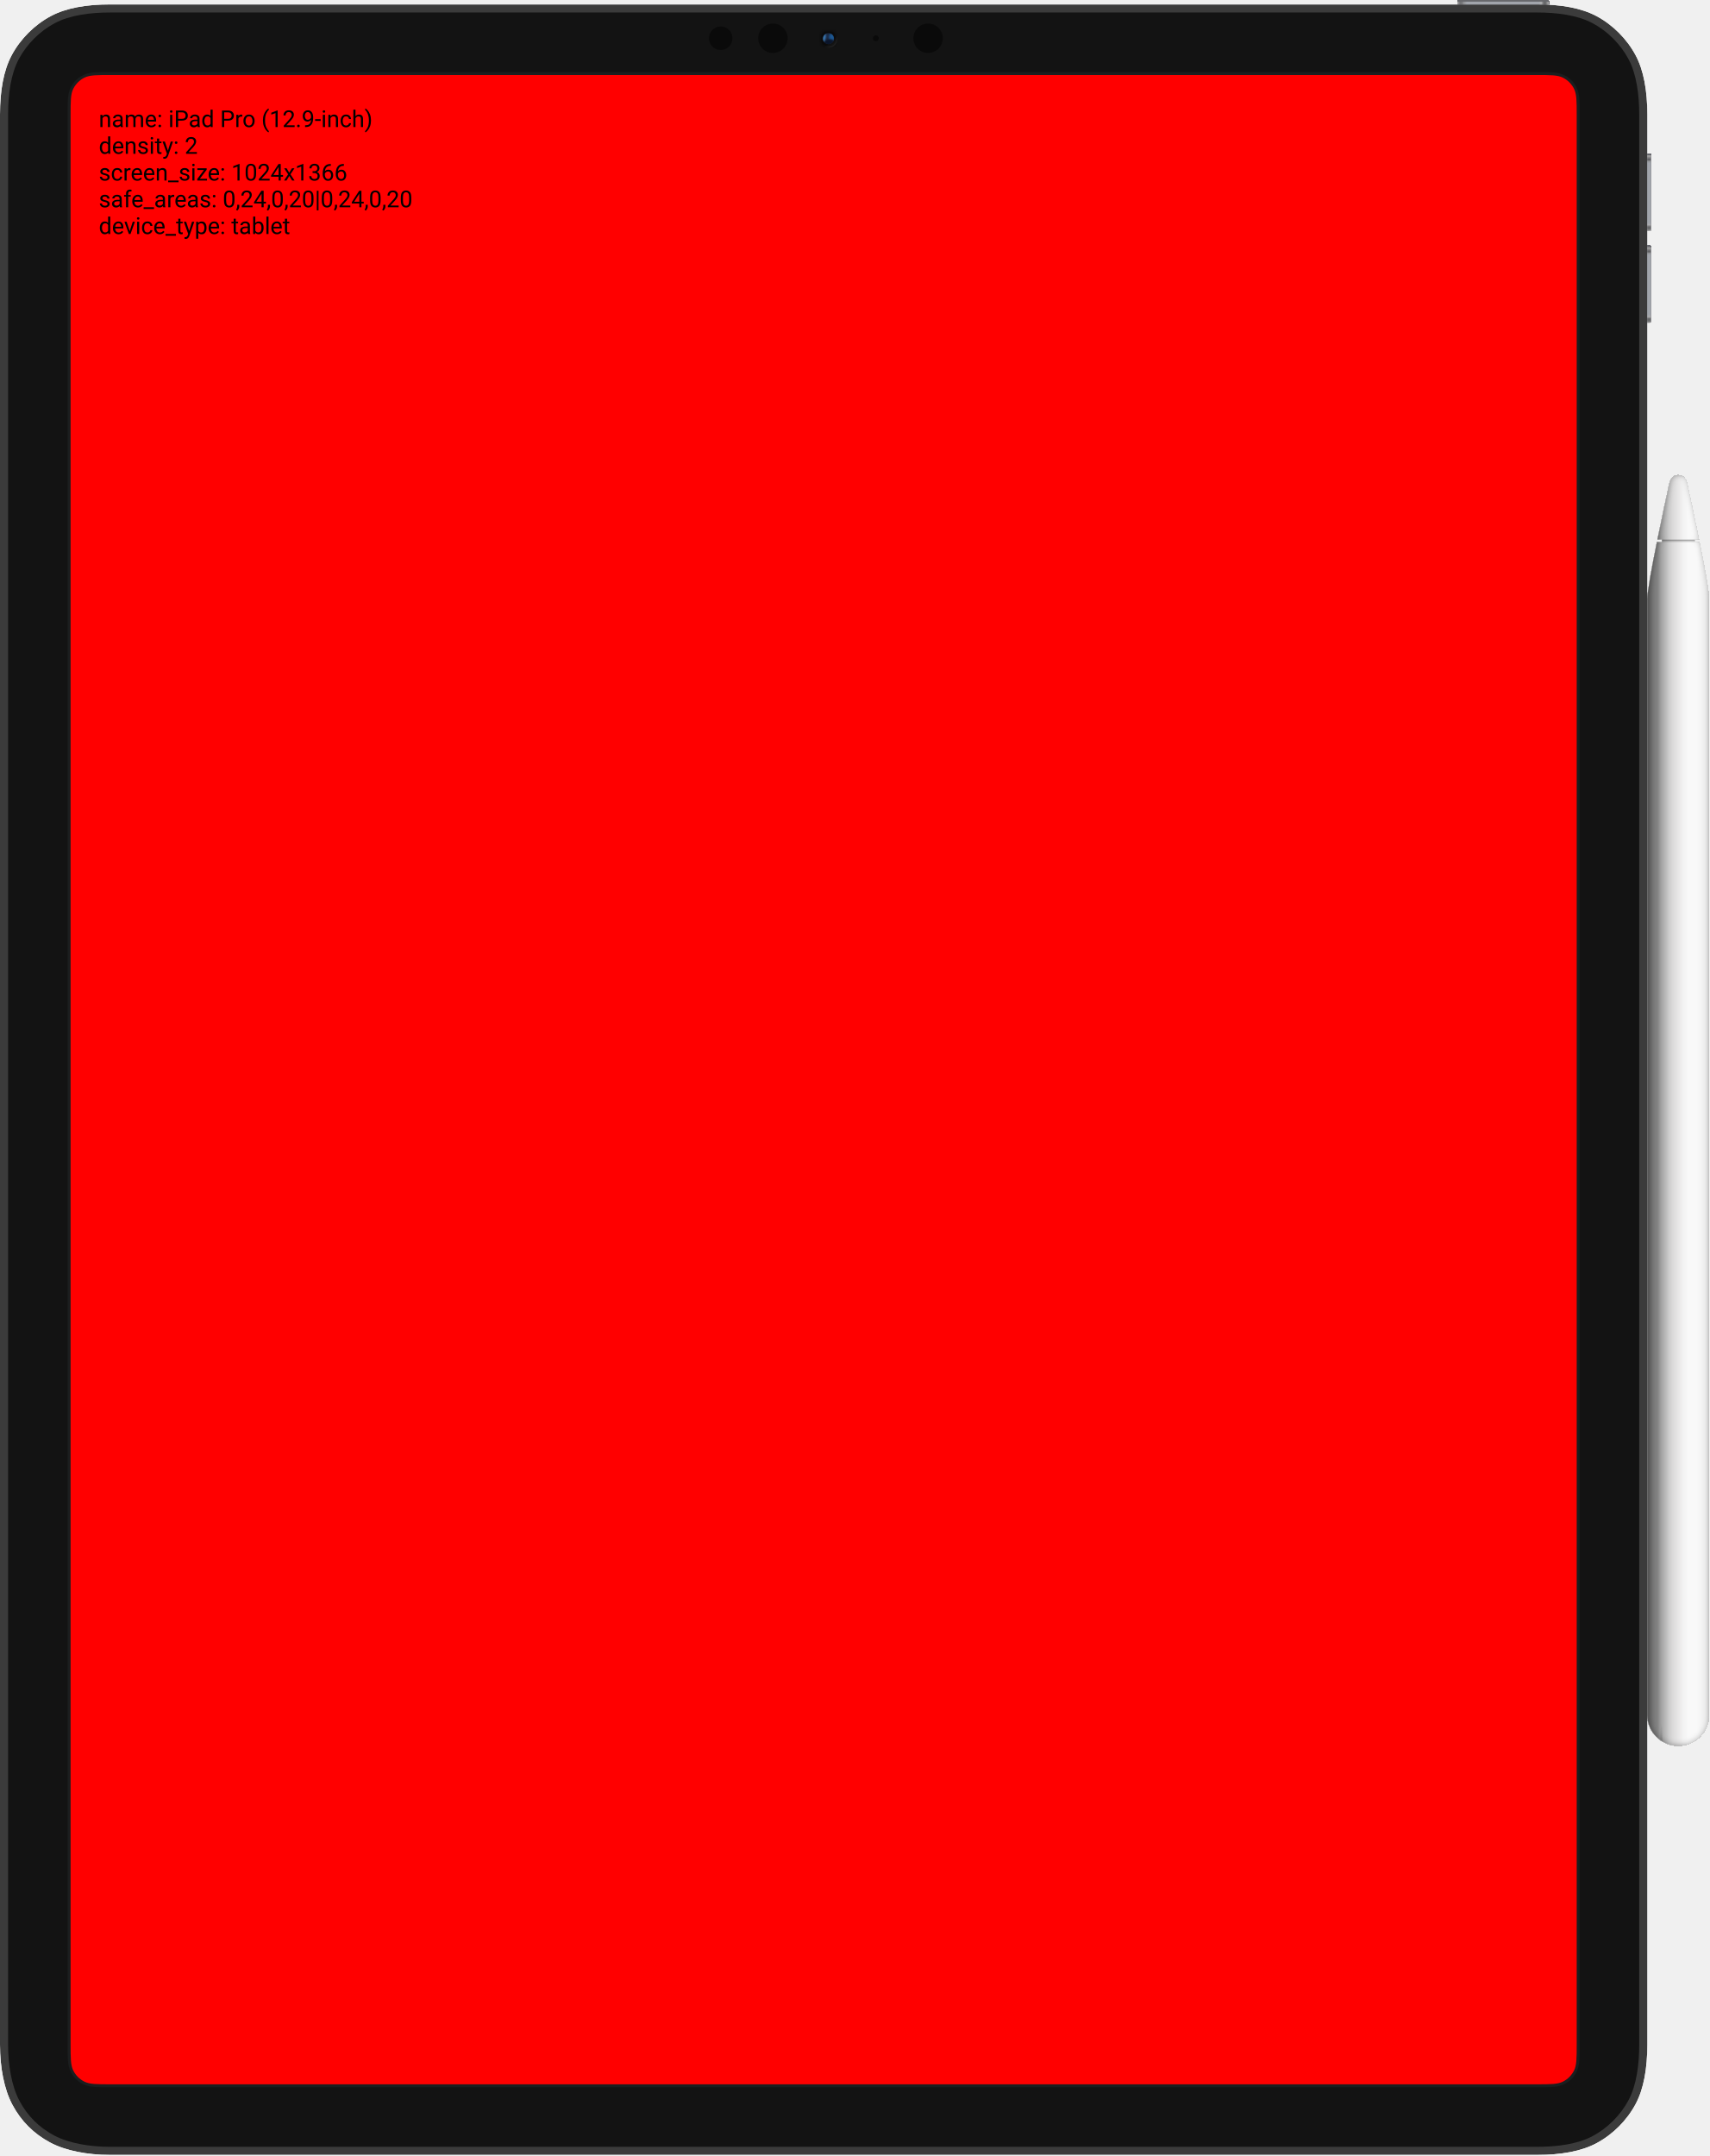
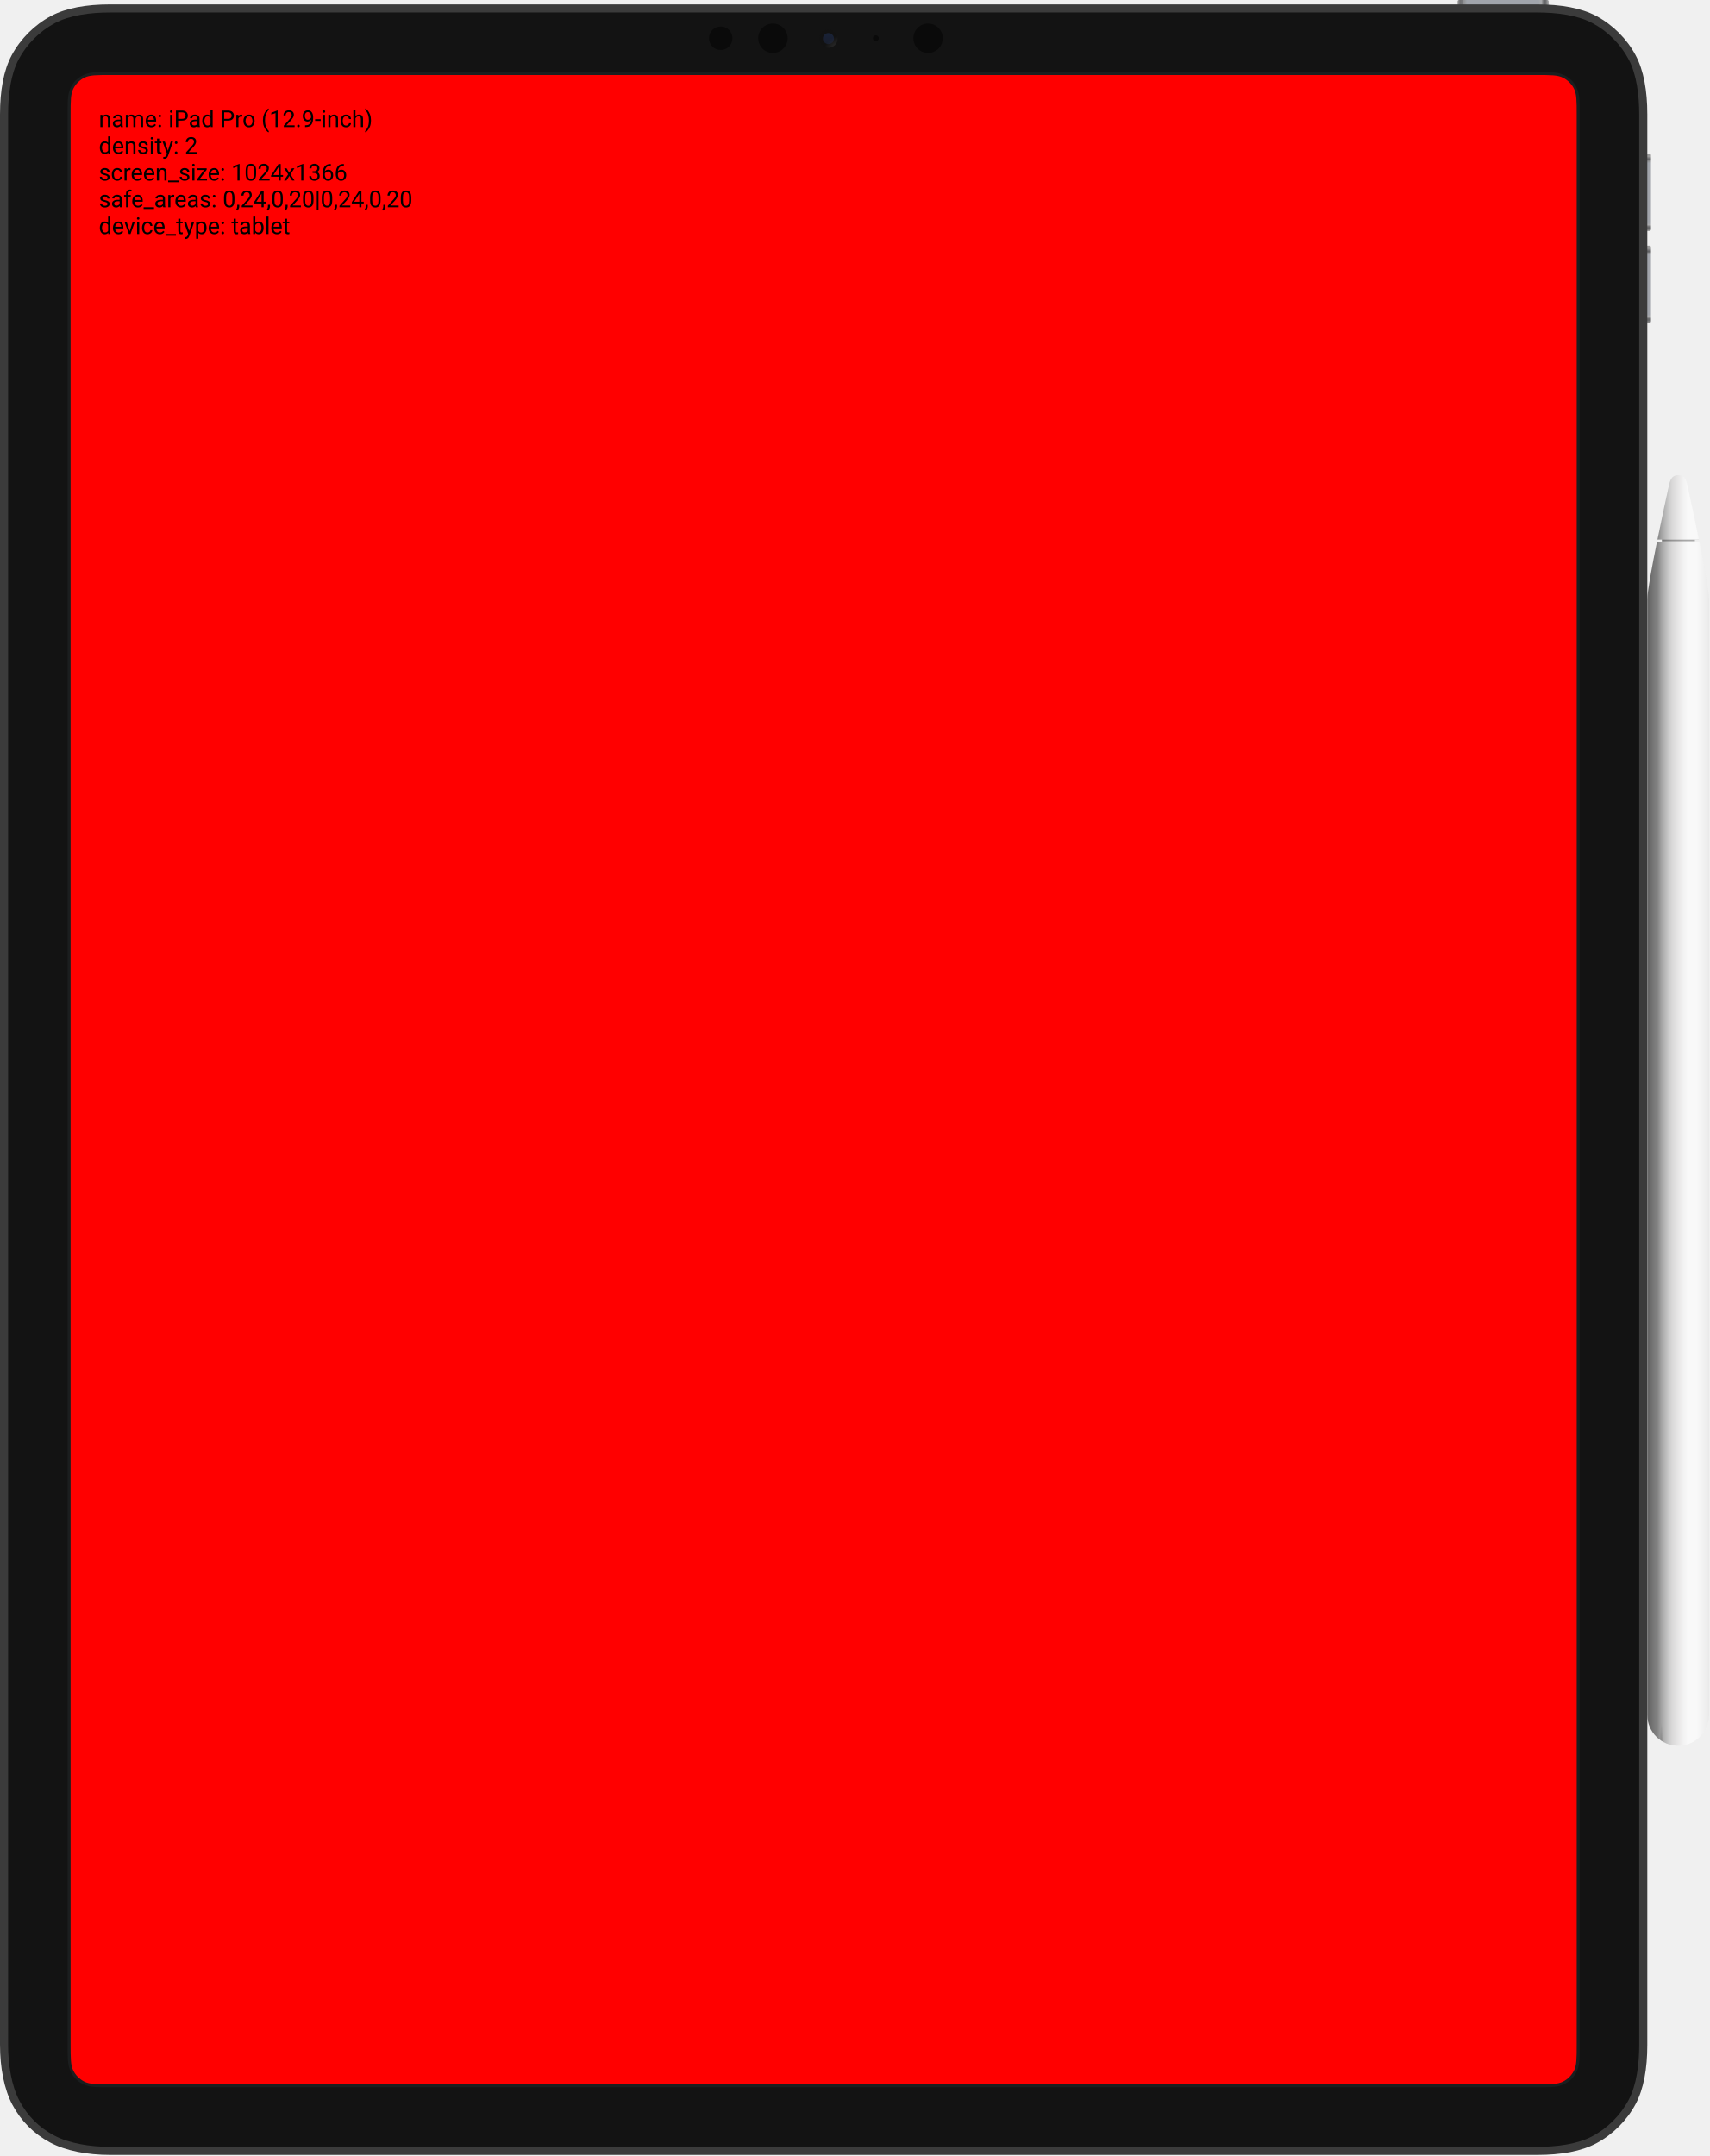
<svg xmlns="http://www.w3.org/2000/svg" width="1471" height="1855" viewBox="0 0 1471 1855" fill="none">
-   <g filter="url(#filter0_i)">
-     <rect x="1254.18" width="78.465" height="5.062" rx="1.266" fill="url(#paint0_linear)" />
-   </g>
-   <g filter="url(#filter1_i)">
-     <rect x="1420.6" y="132.252" width="66.442" height="5.062" rx="1.266" transform="rotate(90 1420.6 132.252)" fill="url(#paint1_linear)" />
-   </g>
-   <g filter="url(#filter2_i)">
-     <rect x="1420.6" y="211.35" width="66.442" height="5.062" rx="1.266" transform="rotate(90 1420.6 211.35)" fill="url(#paint2_linear)" />
-   </g>
-   <mask id="mask0" mask-type="alpha" maskUnits="userSpaceOnUse" x="0" y="3" width="1418" height="1852">
-     <path d="M94.656 3.797H1322.78C1343.11 3.797 1360.62 6.854 1373.7 13.85C1387.79 21.387 1399.85 33.442 1407.38 47.535C1414.38 60.617 1417.44 78.123 1417.44 98.452V1759.4C1417.44 1779.73 1414.38 1797.24 1407.38 1810.32C1399.85 1824.41 1387.79 1836.47 1373.7 1844C1360.62 1851 1343.11 1854.06 1322.78 1854.06H94.656C75.148 1854.06 56.425 1850.49 43.105 1843.37C29.013 1835.83 18.223 1825.04 10.686 1810.95C3.563 1797.63 0 1778.91 0 1759.4V98.452C0 78.123 3.057 60.617 10.053 47.535C17.59 33.442 29.646 21.387 43.738 13.85C56.82 6.854 74.326 3.797 94.656 3.797Z" fill="white" />
-   </mask>
-   <g mask="url(#mask0)">
-     <g filter="url(#filter3_ii)">
-       <path d="M94.656 3.797H1322.78C1343.11 3.797 1360.62 6.854 1373.7 13.85C1387.79 21.387 1399.85 33.442 1407.38 47.535C1414.38 60.617 1417.44 78.123 1417.44 98.452V1759.4C1417.44 1779.73 1414.38 1797.24 1407.38 1810.32C1399.85 1824.41 1387.79 1836.47 1373.7 1844C1360.62 1851 1343.11 1854.06 1322.78 1854.06H94.656C75.148 1854.06 56.425 1850.49 43.105 1843.37C29.013 1835.83 18.223 1825.04 10.686 1810.95C3.563 1797.63 0 1778.91 0 1759.4V98.452C0 78.123 3.057 60.617 10.053 47.535C17.59 33.442 29.646 21.387 43.738 13.85C56.82 6.854 74.326 3.797 94.656 3.797Z" fill="#3B3B3B" />
-     </g>
-   </g>
+   <rect x="1254.18" width="78.465" height="5.062" rx="1.266" fill="url(#paint0_linear_77:34)" />
+   <rect x="1420.6" y="132.252" width="66.442" height="5.062" rx="1.266" transform="rotate(90 1420.6 132.252)" fill="url(#paint1_linear_77:34)" />
+   <rect x="1420.6" y="211.35" width="66.442" height="5.062" rx="1.266" transform="rotate(90 1420.6 211.35)" fill="url(#paint2_linear_77:34)" />
+   <path d="M94.656 3.797H1322.78C1343.11 3.797 1360.62 6.854 1373.7 13.85C1387.79 21.387 1399.85 33.442 1407.38 47.535C1414.38 60.617 1417.44 78.123 1417.44 98.452V1759.4C1417.44 1779.73 1414.38 1797.24 1407.38 1810.32C1399.85 1824.41 1387.79 1836.47 1373.7 1844C1360.62 1851 1343.11 1854.06 1322.78 1854.06H94.656C75.148 1854.06 56.425 1850.49 43.105 1843.37C29.013 1835.83 18.223 1825.04 10.686 1810.95C3.563 1797.63 0 1778.91 0 1759.4V98.452C0 78.123 3.057 60.617 10.053 47.535C17.59 33.442 29.646 21.387 43.738 13.85C56.82 6.854 74.326 3.797 94.656 3.797Z" fill="#3B3B3B" />
  <path d="M94.656 10.757C77.982 10.757 60.172 12.955 47.021 19.988C34.141 26.876 23.079 37.938 16.191 50.817C9.158 63.968 6.961 81.778 6.961 98.452V1759.4C6.961 1776.07 9.791 1794.52 16.824 1807.67C23.712 1820.55 33.509 1830.34 46.388 1837.23C59.539 1844.27 77.982 1847.1 94.656 1847.1H1322.78C1339.45 1847.1 1357.26 1844.9 1370.41 1837.86C1383.29 1830.98 1394.36 1819.91 1401.24 1807.04C1408.28 1793.88 1410.47 1776.07 1410.47 1759.4V98.452C1410.47 81.778 1408.28 63.968 1401.24 50.817C1394.36 37.938 1383.29 26.876 1370.41 19.988C1357.26 12.955 1339.45 10.757 1322.78 10.757H94.656Z" fill="#131313" />
  <path d="M88.328 62.013C79.202 62.013 74.961 62.832 70.56 65.186C66.613 67.297 63.5 70.409 61.389 74.357C59.035 78.758 58.216 82.999 58.216 92.124V1765.73C58.216 1774.85 59.035 1779.09 61.389 1783.5C63.5 1787.44 66.613 1790.56 70.56 1792.67C74.961 1795.02 79.202 1795.84 88.328 1795.84H1329.11C1338.23 1795.84 1342.47 1795.02 1346.88 1792.67C1350.82 1790.56 1353.94 1787.44 1356.05 1783.5C1358.4 1779.09 1359.22 1774.85 1359.22 1765.73V92.124C1359.22 82.999 1358.4 78.758 1356.05 74.357C1353.94 70.409 1350.82 67.297 1346.88 65.186C1342.47 62.832 1338.23 62.013 1329.11 62.013H88.328Z" fill="#1B1E1F" />
  <circle cx="620.128" cy="32.905" r="10.124" fill="#0A0A0A" />
  <circle cx="665.056" cy="32.905" r="12.656" fill="#0A0A0A" />
  <circle cx="798.573" cy="32.905" r="12.656" fill="#0A0A0A" />
  <circle cx="753.645" cy="32.905" r="2.531" fill="#0A0A0A" />
-   <g clip-path="url(#clip0)">
-     <circle cx="712.831" cy="33.221" r="7.91" fill="url(#paint3_radial)" />
-     <g opacity="0.388" filter="url(#filter4_dd)">
-       <circle cx="712.831" cy="33.221" r="4.746" fill="url(#paint4_linear)" />
-     </g>
-     <mask id="mask1" mask-type="alpha" maskUnits="userSpaceOnUse" x="708" y="28" width="10" height="10">
-       <circle cx="712.831" cy="33.221" r="4.746" fill="white" />
-     </mask>
-     <g mask="url(#mask1)">
-       <g filter="url(#filter5_f)">
-         <ellipse cx="709.043" cy="32.598" rx="3.922" ry="1.314" transform="rotate(-76 709.043 32.5983)" fill="#3E89CC" />
-       </g>
-       <g filter="url(#filter6_f)">
-         <ellipse cx="715.995" cy="31.956" rx="2.848" ry="3.48" fill="#1C5894" />
-       </g>
-       <g filter="url(#filter7_f)">
-         <ellipse cx="713.479" cy="36.744" rx="4.149" ry="2.804" transform="rotate(-16 713.479 36.7441)" fill="#0A152B" />
-       </g>
-     </g>
+   <g clip-path="url(#clip0_77:34)">
+     <circle cx="712.831" cy="33.221" r="7.91" fill="url(#paint3_radial_77:34)" />
+     <circle opacity="0.388" cx="712.831" cy="33.221" r="4.746" fill="url(#paint4_linear_77:34)" />
  </g>
  <path d="M60.747 98.967C60.747 86.918 60.747 80.893 63.092 76.291C65.155 72.243 68.446 68.952 72.495 66.889C77.097 64.544 83.121 64.544 95.171 64.544H1322.26C1334.31 64.544 1340.34 64.544 1344.94 66.889C1348.99 68.952 1352.28 72.243 1354.34 76.291C1356.69 80.893 1356.69 86.918 1356.69 98.967V1758.89C1356.69 1770.93 1356.69 1776.96 1354.34 1781.56C1352.28 1785.61 1348.99 1788.9 1344.94 1790.96C1340.34 1793.31 1334.31 1793.31 1322.26 1793.31H95.171C83.121 1793.31 77.097 1793.31 72.495 1790.96C68.446 1788.9 65.155 1785.61 63.092 1781.56C60.747 1776.96 60.747 1770.93 60.747 1758.89V98.967Z" fill="#FF0000" />
-   <g filter="url(#filter8_i)">
-     <path d="M1444.01 1502.04C1429.33 1502.04 1417.44 1490.14 1417.44 1475.46V515.531C1417.44 509.205 1421.32 488.113 1425.71 466.397C1425.72 466.349 1430.04 466.34 1430.04 466.34V464.135C1430.04 464.135 1426.18 464.183 1426.19 464.135C1429.96 445.596 1434.05 426.641 1436.25 416.795C1437.39 411.696 1439.55 408.778 1444.01 408.778C1448.47 408.778 1450.63 411.623 1451.78 416.808C1453.94 426.508 1458.04 445.573 1461.82 464.135C1461.82 464.153 1458.38 464.135 1458.38 464.135V466.34C1458.38 466.34 1462.29 466.318 1462.29 466.34C1466.69 488.068 1470.59 509.212 1470.59 515.531V1475.46C1470.59 1490.14 1458.69 1502.04 1444.01 1502.04Z" fill="url(#paint5_linear)" />
-     <path d="M1444.01 1502.04C1429.33 1502.04 1417.44 1490.14 1417.44 1475.46V515.531C1417.44 509.205 1421.32 488.113 1425.71 466.397C1425.72 466.349 1430.04 466.34 1430.04 466.34V464.135C1430.04 464.135 1426.18 464.183 1426.19 464.135C1429.96 445.596 1434.05 426.641 1436.25 416.795C1437.39 411.696 1439.55 408.778 1444.01 408.778C1448.47 408.778 1450.63 411.623 1451.78 416.808C1453.94 426.508 1458.04 445.573 1461.82 464.135C1461.82 464.153 1458.38 464.135 1458.38 464.135V466.34C1458.38 466.34 1462.29 466.318 1462.29 466.34C1466.69 488.068 1470.59 509.212 1470.59 515.531V1475.46C1470.59 1490.14 1458.69 1502.04 1444.01 1502.04Z" fill="url(#paint6_radial)" />
-     <path d="M1444.01 1502.04C1429.33 1502.04 1417.44 1490.14 1417.44 1475.46V515.531C1417.44 509.205 1421.32 488.113 1425.71 466.397C1425.72 466.349 1430.04 466.34 1430.04 466.34V464.135C1430.04 464.135 1426.18 464.183 1426.19 464.135C1429.96 445.596 1434.05 426.641 1436.25 416.795C1437.39 411.696 1439.55 408.778 1444.01 408.778C1448.47 408.778 1450.63 411.623 1451.78 416.808C1453.94 426.508 1458.04 445.573 1461.82 464.135C1461.82 464.153 1458.38 464.135 1458.38 464.135V466.34C1458.38 466.34 1462.29 466.318 1462.29 466.34C1466.69 488.068 1470.59 509.212 1470.59 515.531V1475.46C1470.59 1490.14 1458.69 1502.04 1444.01 1502.04Z" fill="url(#paint7_linear)" />
-   </g>
+   <path d="M1444.01 1502.04C1429.33 1502.04 1417.44 1490.14 1417.44 1475.46V515.531C1417.44 509.205 1421.32 488.113 1425.71 466.397C1425.72 466.349 1430.04 466.34 1430.04 466.34V464.135C1430.04 464.135 1426.18 464.183 1426.19 464.135C1429.96 445.596 1434.05 426.641 1436.25 416.795C1437.39 411.696 1439.55 408.778 1444.01 408.778C1448.47 408.778 1450.63 411.623 1451.78 416.808C1453.94 426.508 1458.04 445.573 1461.82 464.135C1461.82 464.153 1458.38 464.135 1458.38 464.135V466.34C1458.38 466.34 1462.29 466.319 1462.29 466.34C1466.69 488.068 1470.59 509.212 1470.59 515.531V1475.46C1470.59 1490.14 1458.69 1502.04 1444.01 1502.04Z" fill="url(#paint5_linear_77:34)" />
+   <path d="M1444.01 1502.04C1429.33 1502.04 1417.44 1490.14 1417.44 1475.46V515.531C1417.44 509.205 1421.32 488.113 1425.71 466.397C1425.72 466.349 1430.04 466.34 1430.04 466.34V464.135C1430.04 464.135 1426.18 464.183 1426.19 464.135C1429.96 445.596 1434.05 426.641 1436.25 416.795C1437.39 411.696 1439.55 408.778 1444.01 408.778C1448.47 408.778 1450.63 411.623 1451.78 416.808C1453.94 426.508 1458.04 445.573 1461.82 464.135C1461.82 464.153 1458.38 464.135 1458.38 464.135V466.34C1458.38 466.34 1462.29 466.319 1462.29 466.34C1466.69 488.068 1470.59 509.212 1470.59 515.531V1475.46C1470.59 1490.14 1458.69 1502.04 1444.01 1502.04Z" fill="url(#paint6_radial_77:34)" />
+   <path d="M1444.01 1502.04C1429.33 1502.04 1417.44 1490.14 1417.44 1475.46V515.531C1417.44 509.205 1421.32 488.113 1425.71 466.397C1425.72 466.349 1430.04 466.34 1430.04 466.34V464.135C1430.04 464.135 1426.18 464.183 1426.19 464.135C1429.96 445.596 1434.05 426.641 1436.25 416.795C1437.39 411.696 1439.55 408.778 1444.01 408.778C1448.47 408.778 1450.63 411.623 1451.78 416.808C1453.94 426.508 1458.04 445.573 1461.82 464.135C1461.82 464.153 1458.38 464.135 1458.38 464.135V466.34C1458.38 466.34 1462.29 466.319 1462.29 466.34C1466.69 488.068 1470.59 509.212 1470.59 515.531V1475.46C1470.59 1490.14 1458.69 1502.04 1444.01 1502.04Z" fill="url(#paint7_linear_77:34)" />
  <text fill="black" xml:space="preserve" style="white-space: pre" font-family="Roboto" font-size="20" letter-spacing="0em">
    <tspan x="85" y="109.336">name: iPad Pro (12.9-inch)
</tspan>
    <tspan x="85" y="132.336">density: 2
</tspan>
    <tspan x="85" y="155.336">screen_size: 1024x1366
</tspan>
    <tspan x="85" y="178.336">safe_areas: 0,24,0,20|0,24,0,20
</tspan>
    <tspan x="85" y="201.336">device_type: tablet</tspan>
  </text>
  <defs>
-     <filter id="filter0_i" x="1254.18" y="0" width="78.465" height="5.695" filterUnits="userSpaceOnUse" color-interpolation-filters="sRGB">
-       <feFlood flood-opacity="0" result="BackgroundImageFix" />
-       <feBlend mode="normal" in="SourceGraphic" in2="BackgroundImageFix" result="shape" />
-       <feColorMatrix in="SourceAlpha" type="matrix" values="0 0 0 0 0 0 0 0 0 0 0 0 0 0 0 0 0 0 127 0" result="hardAlpha" />
-       <feOffset dy="1.266" />
-       <feGaussianBlur stdDeviation="0.316" />
-       <feComposite in2="hardAlpha" operator="arithmetic" k2="-1" k3="1" />
-       <feColorMatrix type="matrix" values="0 0 0 0 0.408 0 0 0 0 0.412 0 0 0 0 0.427 0 0 0 1 0" />
-       <feBlend mode="normal" in2="shape" result="effect1_innerShadow" />
-     </filter>
-     <filter id="filter1_i" x="1415.54" y="132.252" width="5.062" height="67.075" filterUnits="userSpaceOnUse" color-interpolation-filters="sRGB">
-       <feFlood flood-opacity="0" result="BackgroundImageFix" />
-       <feBlend mode="normal" in="SourceGraphic" in2="BackgroundImageFix" result="shape" />
-       <feColorMatrix in="SourceAlpha" type="matrix" values="0 0 0 0 0 0 0 0 0 0 0 0 0 0 0 0 0 0 127 0" result="hardAlpha" />
-       <feOffset dy="1.266" />
-       <feGaussianBlur stdDeviation="0.316" />
-       <feComposite in2="hardAlpha" operator="arithmetic" k2="-1" k3="1" />
-       <feColorMatrix type="matrix" values="0 0 0 0 0.396 0 0 0 0 0.4 0 0 0 0 0.424 0 0 0 1 0" />
-       <feBlend mode="normal" in2="shape" result="effect1_innerShadow" />
-     </filter>
-     <filter id="filter2_i" x="1415.54" y="211.35" width="5.062" height="67.075" filterUnits="userSpaceOnUse" color-interpolation-filters="sRGB">
-       <feFlood flood-opacity="0" result="BackgroundImageFix" />
-       <feBlend mode="normal" in="SourceGraphic" in2="BackgroundImageFix" result="shape" />
-       <feColorMatrix in="SourceAlpha" type="matrix" values="0 0 0 0 0 0 0 0 0 0 0 0 0 0 0 0 0 0 127 0" result="hardAlpha" />
-       <feOffset dy="1.266" />
-       <feGaussianBlur stdDeviation="0.316" />
-       <feComposite in2="hardAlpha" operator="arithmetic" k2="-1" k3="1" />
-       <feColorMatrix type="matrix" values="0 0 0 0 0.396 0 0 0 0 0.4 0 0 0 0 0.424 0 0 0 1 0" />
-       <feBlend mode="normal" in2="shape" result="effect1_innerShadow" />
-     </filter>
-     <filter id="filter3_ii" x="0" y="3.797" width="1417.44" height="1850.26" filterUnits="userSpaceOnUse" color-interpolation-filters="sRGB">
-       <feFlood flood-opacity="0" result="BackgroundImageFix" />
-       <feBlend mode="normal" in="SourceGraphic" in2="BackgroundImageFix" result="shape" />
-       <feColorMatrix in="SourceAlpha" type="matrix" values="0 0 0 0 0 0 0 0 0 0 0 0 0 0 0 0 0 0 127 0" result="hardAlpha" />
-       <feOffset />
-       <feGaussianBlur stdDeviation="0.316" />
-       <feComposite in2="hardAlpha" operator="arithmetic" k2="-1" k3="1" />
-       <feColorMatrix type="matrix" values="0 0 0 0 0.649 0 0 0 0 0.665 0 0 0 0 0.691 0 0 0 1 0" />
-       <feBlend mode="normal" in2="shape" result="effect1_innerShadow" />
-       <feColorMatrix in="SourceAlpha" type="matrix" values="0 0 0 0 0 0 0 0 0 0 0 0 0 0 0 0 0 0 127 0" result="hardAlpha" />
-       <feOffset />
-       <feGaussianBlur stdDeviation="0.316" />
-       <feComposite in2="hardAlpha" operator="arithmetic" k2="-1" k3="1" />
-       <feColorMatrix type="matrix" values="0 0 0 0 0.419 0 0 0 0 0.423 0 0 0 0 0.44 0 0 0 1 0" />
-       <feBlend mode="normal" in2="effect1_innerShadow" result="effect2_innerShadow" />
-     </filter>
-     <filter id="filter4_dd" x="703.023" y="23.413" width="19.616" height="19.616" filterUnits="userSpaceOnUse" color-interpolation-filters="sRGB">
-       <feFlood flood-opacity="0" result="BackgroundImageFix" />
-       <feColorMatrix in="SourceAlpha" type="matrix" values="0 0 0 0 0 0 0 0 0 0 0 0 0 0 0 0 0 0 127 0" />
-       <feMorphology radius="2.531" operator="dilate" in="SourceAlpha" result="effect1_dropShadow" />
-       <feOffset />
-       <feGaussianBlur stdDeviation="1.266" />
-       <feColorMatrix type="matrix" values="0 0 0 0 0 0 0 0 0 0 0 0 0 0 0 0 0 0 0.4 0" />
-       <feBlend mode="normal" in2="BackgroundImageFix" result="effect1_dropShadow" />
-       <feColorMatrix in="SourceAlpha" type="matrix" values="0 0 0 0 0 0 0 0 0 0 0 0 0 0 0 0 0 0 127 0" />
-       <feMorphology radius="1.266" operator="dilate" in="SourceAlpha" result="effect2_dropShadow" />
-       <feOffset />
-       <feColorMatrix type="matrix" values="0 0 0 0 0 0 0 0 0 0 0 0 0 0 0 0 0 0 1 0" />
-       <feBlend mode="normal" in2="effect1_dropShadow" result="effect2_dropShadow" />
-       <feBlend mode="normal" in="SourceGraphic" in2="effect2_dropShadow" result="shape" />
-     </filter>
-     <filter id="filter5_f" x="704.874" y="26.2" width="8.339" height="12.797" filterUnits="userSpaceOnUse" color-interpolation-filters="sRGB">
-       <feFlood flood-opacity="0" result="BackgroundImageFix" />
-       <feBlend mode="normal" in="SourceGraphic" in2="BackgroundImageFix" result="shape" />
-       <feGaussianBlur stdDeviation="1.29" result="effect1_foregroundBlur" />
-     </filter>
-     <filter id="filter6_f" x="710.567" y="25.895" width="10.855" height="12.121" filterUnits="userSpaceOnUse" color-interpolation-filters="sRGB">
-       <feFlood flood-opacity="0" result="BackgroundImageFix" />
-       <feBlend mode="normal" in="SourceGraphic" in2="BackgroundImageFix" result="shape" />
-       <feGaussianBlur stdDeviation="1.29" result="effect1_foregroundBlur" />
-     </filter>
-     <filter id="filter7_f" x="707.479" y="31.878" width="12" height="9.732" filterUnits="userSpaceOnUse" color-interpolation-filters="sRGB">
-       <feFlood flood-opacity="0" result="BackgroundImageFix" />
-       <feBlend mode="normal" in="SourceGraphic" in2="BackgroundImageFix" result="shape" />
-       <feGaussianBlur stdDeviation="0.969" result="effect1_foregroundBlur" />
-     </filter>
-     <filter id="filter8_i" x="1417.44" y="408.145" width="53.787" height="1093.9" filterUnits="userSpaceOnUse" color-interpolation-filters="sRGB">
-       <feFlood flood-opacity="0" result="BackgroundImageFix" />
-       <feBlend mode="normal" in="SourceGraphic" in2="BackgroundImageFix" result="shape" />
-       <feColorMatrix in="SourceAlpha" type="matrix" values="0 0 0 0 0 0 0 0 0 0 0 0 0 0 0 0 0 0 127 0" result="hardAlpha" />
-       <feOffset dx="0.633" dy="-0.633" />
-       <feGaussianBlur stdDeviation="2.848" />
-       <feComposite in2="hardAlpha" operator="arithmetic" k2="-1" k3="1" />
-       <feColorMatrix type="matrix" values="0 0 0 0 0 0 0 0 0 0 0 0 0 0 0 0 0 0 0.302 0" />
-       <feBlend mode="normal" in2="shape" result="effect1_innerShadow" />
-     </filter>
-     <linearGradient id="paint0_linear" x1="1254.18" y1="5.062" x2="1332.64" y2="5.062" gradientUnits="userSpaceOnUse">
+     <linearGradient id="paint0_linear_77:34" x1="1254.18" y1="5.062" x2="1332.64" y2="5.062" gradientUnits="userSpaceOnUse">
      <stop stop-color="#9E9E9E" />
      <stop offset="0.028" stop-color="#717173" />
      <stop offset="0.051" stop-color="#77787C" />
      <stop offset="0.066" stop-color="#909192" />
      <stop offset="0.103" stop-color="#A1A5AC" />
      <stop offset="0.887" stop-color="#A1A5AC" />
      <stop offset="0.918" stop-color="#ACADAF" />
      <stop offset="0.944" stop-color="#6B6C6E" />
      <stop offset="0.963" stop-color="#656668" />
      <stop offset="1" stop-color="#AFAFAF" />
    </linearGradient>
-     <linearGradient id="paint1_linear" x1="1423.03" y1="137.221" x2="1487.04" y2="137.221" gradientUnits="userSpaceOnUse">
+     <linearGradient id="paint1_linear_77:34" x1="1423.03" y1="137.221" x2="1487.04" y2="137.221" gradientUnits="userSpaceOnUse">
      <stop stop-color="#9C9C9C" />
      <stop offset="0.025" stop-color="#717173" />
      <stop offset="0.046" stop-color="#595B5F" />
      <stop offset="0.059" stop-color="#909192" />
      <stop offset="0.087" stop-color="#A1A5AC" />
      <stop offset="0.887" stop-color="#A1A5AC" />
      <stop offset="0.918" stop-color="#ACADAF" />
      <stop offset="0.944" stop-color="#6B6C6E" />
      <stop offset="0.963" stop-color="#656668" />
      <stop offset="1" stop-color="#959595" />
    </linearGradient>
-     <linearGradient id="paint2_linear" x1="1423.03" y1="216.319" x2="1487.04" y2="216.319" gradientUnits="userSpaceOnUse">
+     <linearGradient id="paint2_linear_77:34" x1="1423.03" y1="216.319" x2="1487.04" y2="216.319" gradientUnits="userSpaceOnUse">
      <stop stop-color="#9C9C9C" />
      <stop offset="0.025" stop-color="#717173" />
      <stop offset="0.046" stop-color="#595B5F" />
      <stop offset="0.059" stop-color="#909192" />
      <stop offset="0.087" stop-color="#A1A5AC" />
      <stop offset="0.887" stop-color="#A1A5AC" />
      <stop offset="0.918" stop-color="#ACADAF" />
      <stop offset="0.944" stop-color="#6B6C6E" />
      <stop offset="0.963" stop-color="#656668" />
      <stop offset="1" stop-color="#959595" />
    </linearGradient>
-     <radialGradient id="paint3_radial" cx="0" cy="0" r="1" gradientUnits="userSpaceOnUse" gradientTransform="translate(724.072 46.5296) rotate(45.1938) scale(15.9242)">
+     <radialGradient id="paint3_radial_77:34" cx="0" cy="0" r="1" gradientUnits="userSpaceOnUse" gradientTransform="translate(724.072 46.5296) rotate(45.1938) scale(15.9242)">
      <stop stop-color="#434343" />
      <stop offset="1" stop-color="#121212" />
    </radialGradient>
-     <linearGradient id="paint4_linear" x1="712.831" y1="18.984" x2="712.831" y2="37.967" gradientUnits="userSpaceOnUse">
+     <linearGradient id="paint4_linear_77:34" x1="712.831" y1="18.984" x2="712.831" y2="37.967" gradientUnits="userSpaceOnUse">
      <stop stop-color="#2A4893" />
      <stop offset="1" stop-color="#213054" />
    </linearGradient>
-     <linearGradient id="paint5_linear" x1="1419.25" y1="427.49" x2="1470.59" y2="427.49" gradientUnits="userSpaceOnUse">
+     <linearGradient id="paint5_linear_77:34" x1="1419.25" y1="427.49" x2="1470.59" y2="427.49" gradientUnits="userSpaceOnUse">
      <stop stop-color="#696969" />
      <stop offset="0.142" stop-color="#8A8A8A" />
      <stop offset="0.199" stop-color="#A6A6A6" />
      <stop offset="0.336" stop-color="#D3D3D3" />
      <stop offset="0.381" stop-color="#DFDEDE" />
      <stop offset="0.556" stop-color="#F7F7F7" />
      <stop offset="0.647" stop-color="white" />
      <stop offset="0.797" stop-color="white" />
      <stop offset="1" stop-color="#F0F0F0" />
    </linearGradient>
-     <radialGradient id="paint6_radial" cx="0" cy="0" r="1" gradientUnits="userSpaceOnUse" gradientTransform="translate(1429.56 1521.18) rotate(-90) scale(39.2388 1.90777)">
+     <radialGradient id="paint6_radial_77:34" cx="0" cy="0" r="1" gradientUnits="userSpaceOnUse" gradientTransform="translate(1429.56 1521.18) rotate(-90) scale(39.2388 1.90777)">
      <stop stop-opacity="0.376" />
      <stop offset="1" stop-opacity="0.01" />
    </radialGradient>
-     <linearGradient id="paint7_linear" x1="1417.79" y1="1487.6" x2="1417.79" y2="408.778" gradientUnits="userSpaceOnUse">
+     <linearGradient id="paint7_linear_77:34" x1="1417.79" y1="1487.6" x2="1417.79" y2="408.778" gradientUnits="userSpaceOnUse">
      <stop stop-opacity="0.01" />
      <stop offset="0.946" stop-color="#0D0D0D" stop-opacity="0.01" />
      <stop offset="0.948" stop-color="#0D0D0D" stop-opacity="0.297" />
      <stop offset="0.948" stop-color="#0D0D0D" stop-opacity="0.351" />
      <stop offset="0.949" stop-color="#0D0D0D" stop-opacity="0.01" />
      <stop offset="1" stop-opacity="0.01" />
    </linearGradient>
-     <clipPath id="clip0">
+     <clipPath id="clip0_77:34">
      <rect width="15.82" height="15.82" fill="white" transform="translate(704.921 25.3114)" />
    </clipPath>
  </defs>
</svg>
